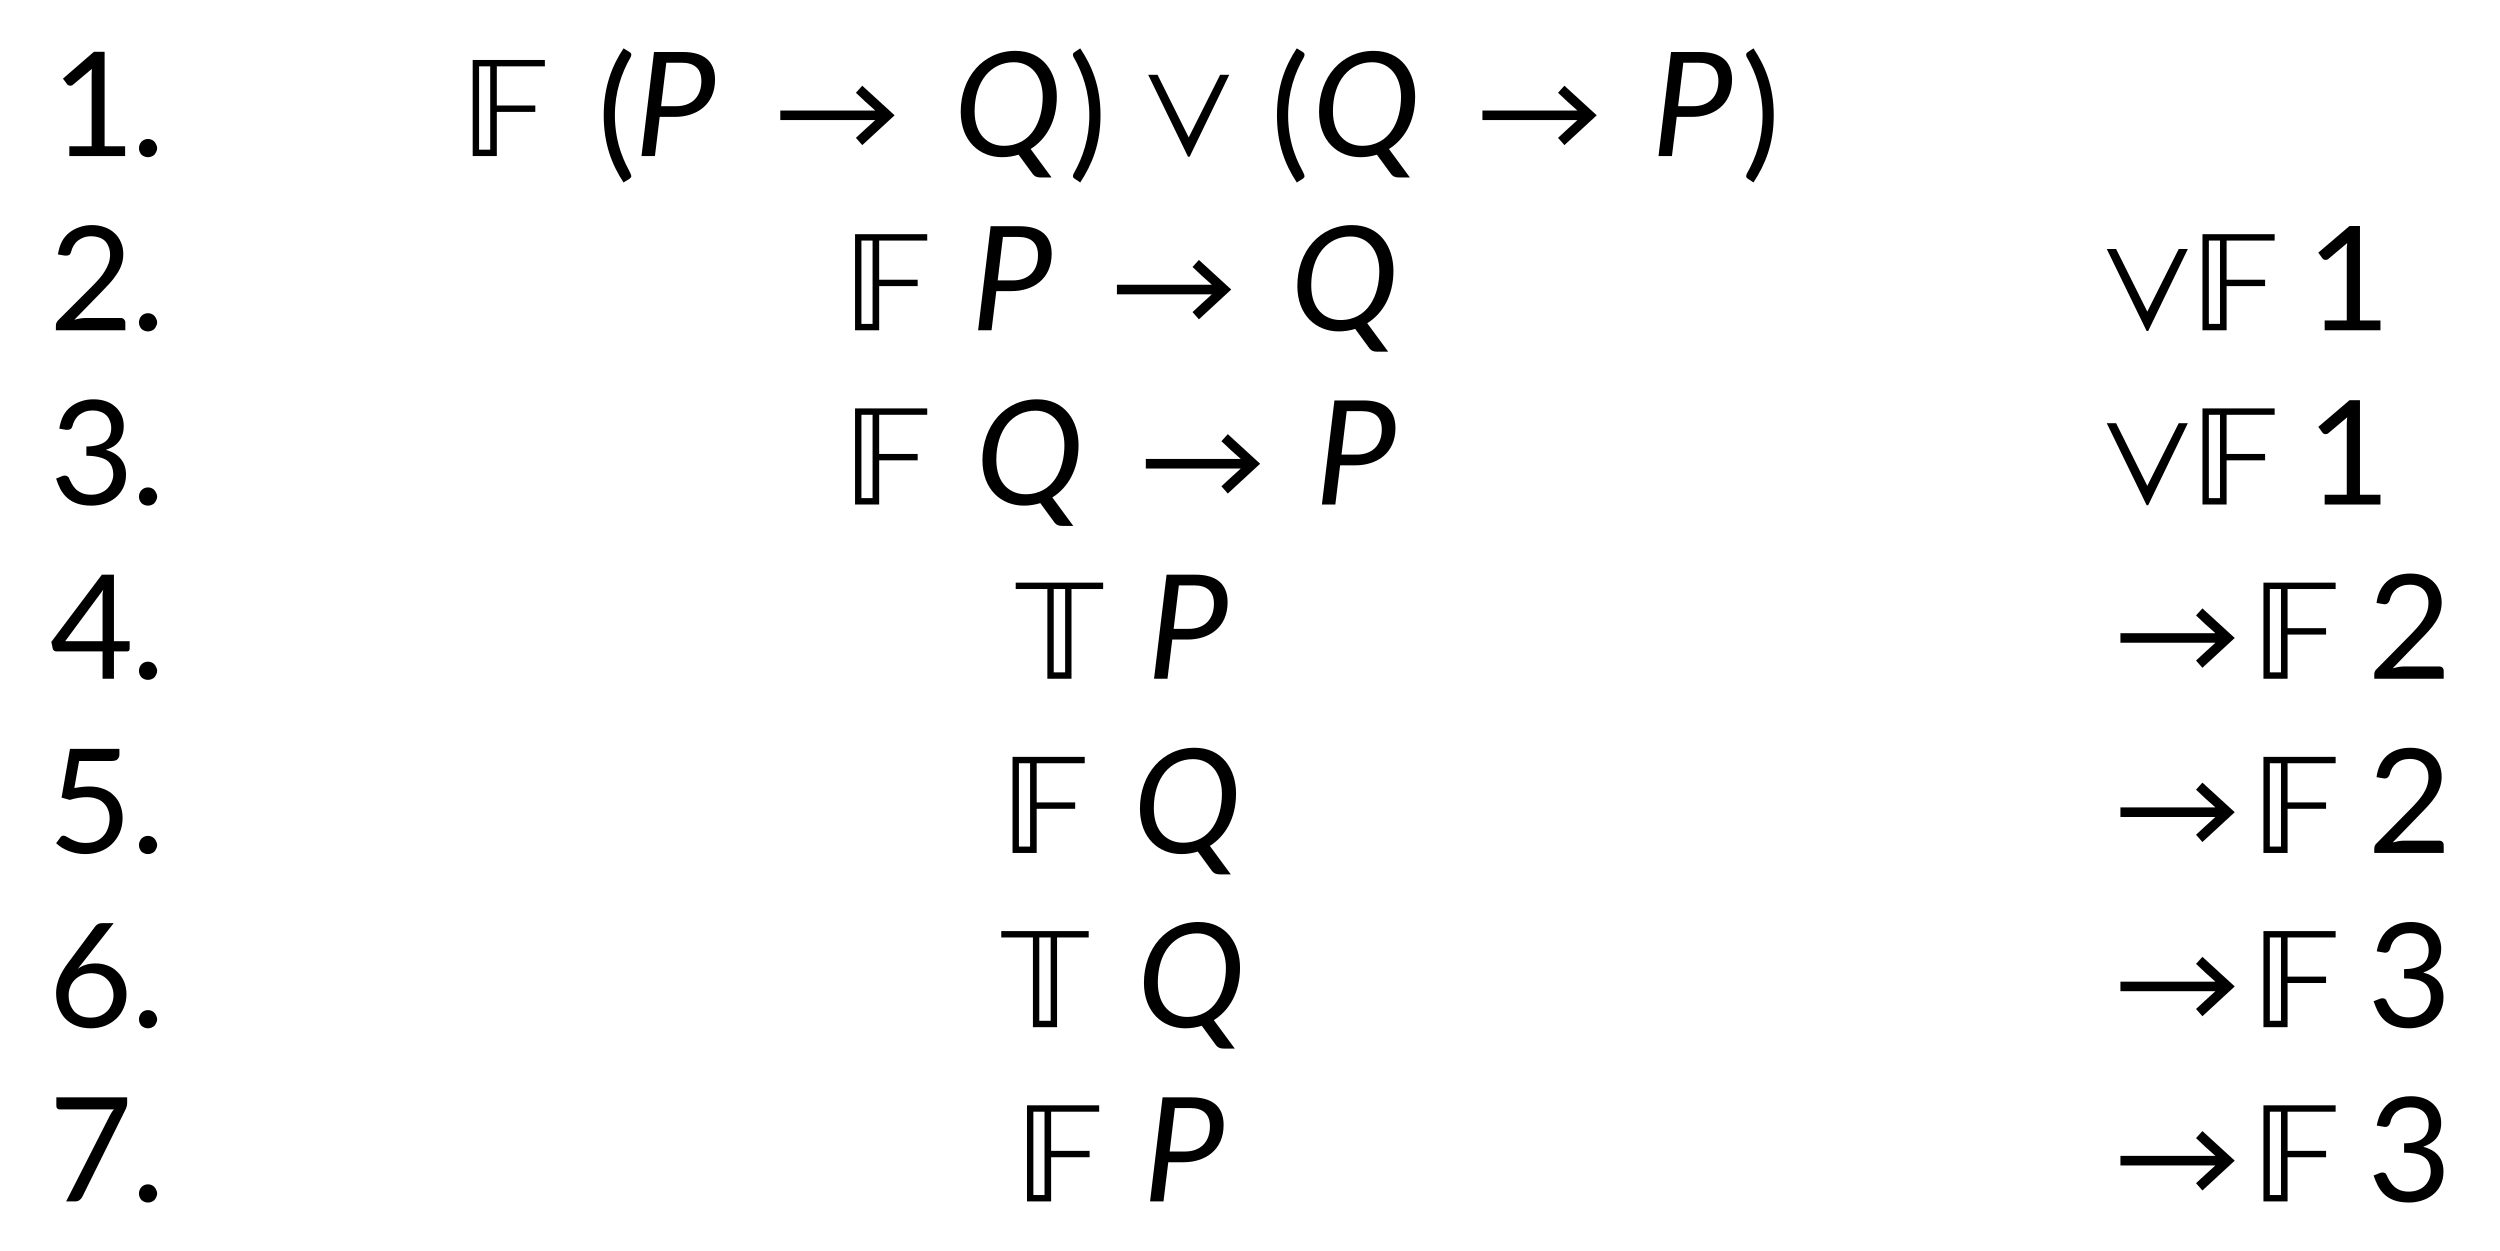
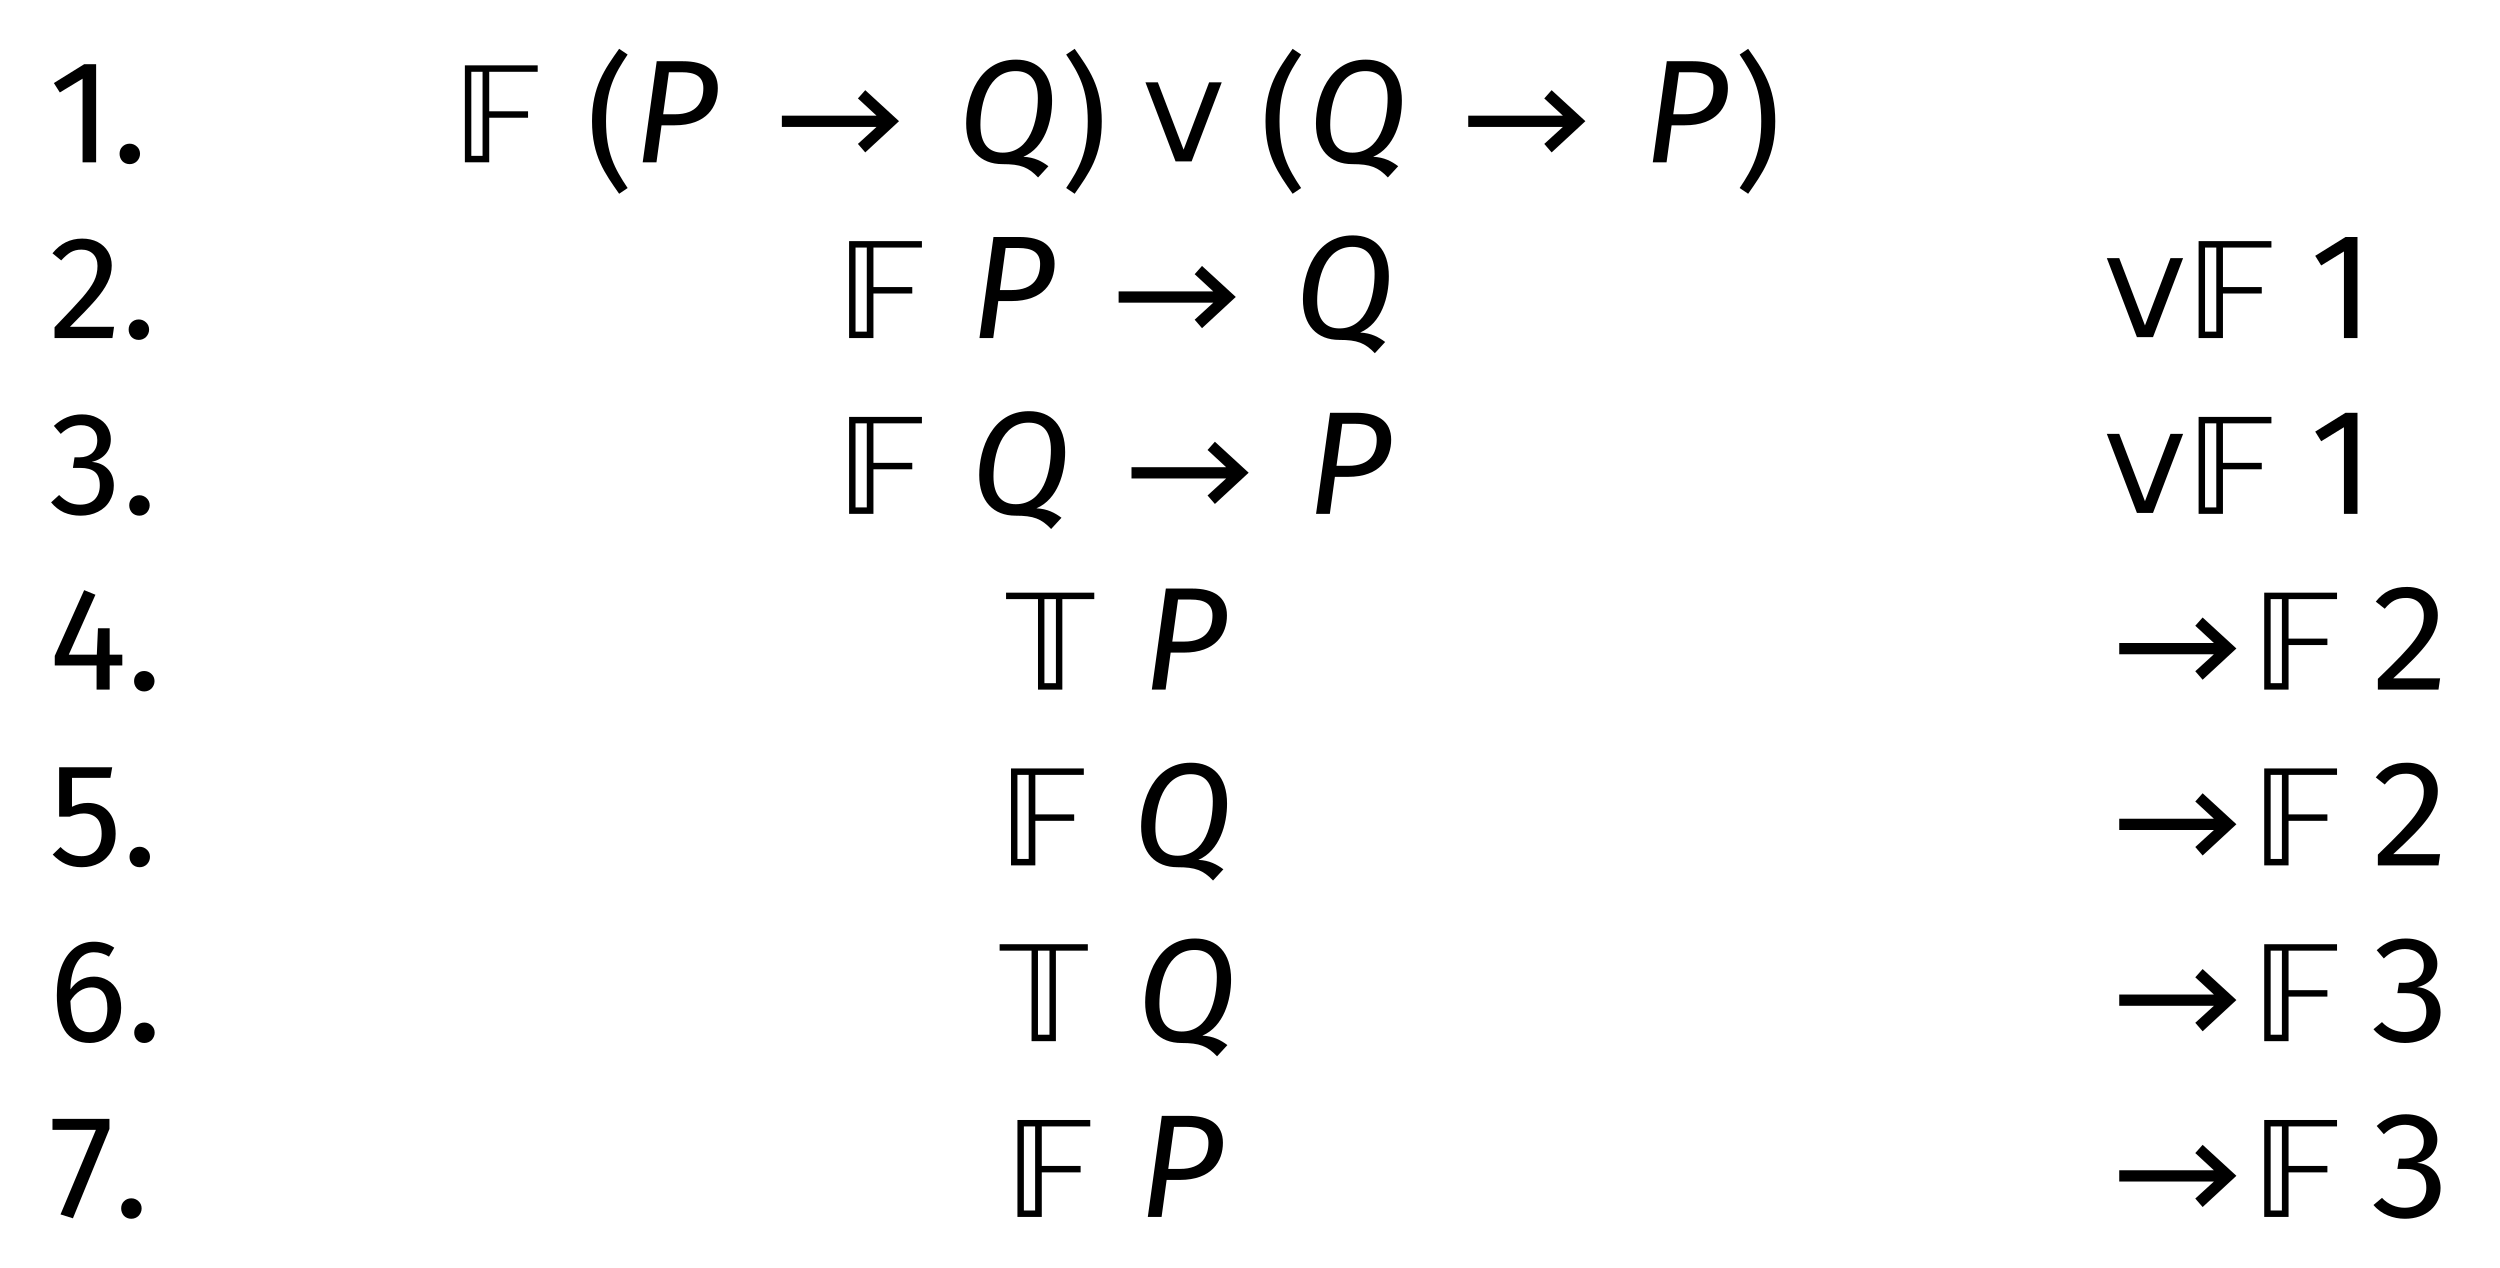
- <svg xmlns="http://www.w3.org/2000/svg" xmlns:xlink="http://www.w3.org/1999/xlink" viewBox="0 0 171.55 85.84">
+ <svg xmlns="http://www.w3.org/2000/svg" xmlns:xlink="http://www.w3.org/1999/xlink" viewBox="0 0 170.04 86.21">
  <defs>
    <g>
      <g id="glyph-0-0">
-         <path d="M 1.438 -0.672 L 2.969 -0.672 L 2.969 -5.547 C 2.969 -5.691 2.973 -5.836 2.984 -5.984 L 1.703 -4.906 C 1.672 -4.875 1.641 -4.852 1.609 -4.844 C 1.578 -4.832 1.547 -4.828 1.516 -4.828 C 1.461 -4.828 1.414 -4.836 1.375 -4.859 C 1.332 -4.879 1.301 -4.906 1.281 -4.938 L 1 -5.312 L 3.125 -7.156 L 3.859 -7.156 L 3.859 -0.672 L 5.266 -0.672 L 5.266 0 L 1.438 0 Z M 1.438 -0.672 " />
+         <path d="M 3.219 -6.672 L 3.219 0 L 2.297 0 L 2.297 -5.688 L 0.75 -4.75 L 0.344 -5.391 L 2.406 -6.672 Z M 3.219 -6.672 " />
      </g>
      <g id="glyph-0-1">
-         <path d="M 0.438 -0.547 C 0.438 -0.629 0.453 -0.707 0.484 -0.781 C 0.516 -0.863 0.555 -0.93 0.609 -0.984 C 0.672 -1.047 0.738 -1.094 0.812 -1.125 C 0.883 -1.156 0.969 -1.172 1.062 -1.172 C 1.145 -1.172 1.223 -1.156 1.297 -1.125 C 1.379 -1.094 1.445 -1.047 1.5 -0.984 C 1.551 -0.93 1.594 -0.863 1.625 -0.781 C 1.664 -0.707 1.688 -0.629 1.688 -0.547 C 1.688 -0.453 1.664 -0.367 1.625 -0.297 C 1.594 -0.223 1.551 -0.156 1.5 -0.094 C 1.445 -0.039 1.379 0 1.297 0.031 C 1.223 0.062 1.145 0.078 1.062 0.078 C 0.969 0.078 0.883 0.062 0.812 0.031 C 0.738 0 0.672 -0.039 0.609 -0.094 C 0.555 -0.156 0.516 -0.223 0.484 -0.297 C 0.453 -0.367 0.438 -0.453 0.438 -0.547 Z M 0.438 -0.547 " />
+         <path d="M 1.188 -1.266 C 1.383 -1.266 1.551 -1.195 1.688 -1.062 C 1.82 -0.938 1.891 -0.773 1.891 -0.578 C 1.891 -0.391 1.82 -0.223 1.688 -0.078 C 1.551 0.055 1.383 0.125 1.188 0.125 C 0.988 0.125 0.82 0.055 0.688 -0.078 C 0.562 -0.223 0.5 -0.391 0.5 -0.578 C 0.5 -0.773 0.562 -0.938 0.688 -1.062 C 0.82 -1.195 0.988 -1.266 1.188 -1.266 Z M 1.188 -1.266 " />
      </g>
      <g id="glyph-0-2">
-         <path d="M 3 -7.219 C 3.301 -7.219 3.582 -7.172 3.844 -7.078 C 4.102 -6.992 4.328 -6.863 4.516 -6.688 C 4.711 -6.52 4.863 -6.312 4.969 -6.062 C 5.082 -5.82 5.141 -5.547 5.141 -5.234 C 5.141 -4.961 5.098 -4.711 5.016 -4.484 C 4.941 -4.266 4.832 -4.051 4.688 -3.844 C 4.551 -3.633 4.395 -3.43 4.219 -3.234 C 4.039 -3.047 3.852 -2.848 3.656 -2.641 L 1.781 -0.719 C 1.914 -0.758 2.051 -0.789 2.188 -0.812 C 2.32 -0.832 2.453 -0.844 2.578 -0.844 L 4.969 -0.844 C 5.062 -0.844 5.133 -0.812 5.188 -0.75 C 5.25 -0.695 5.281 -0.625 5.281 -0.531 L 5.281 0 L 0.516 0 L 0.516 -0.297 C 0.516 -0.367 0.523 -0.438 0.547 -0.5 C 0.578 -0.562 0.617 -0.625 0.672 -0.688 L 2.969 -2.984 C 3.156 -3.172 3.328 -3.352 3.484 -3.531 C 3.641 -3.707 3.77 -3.883 3.875 -4.062 C 3.988 -4.25 4.078 -4.43 4.141 -4.609 C 4.203 -4.797 4.234 -4.992 4.234 -5.203 C 4.234 -5.41 4.195 -5.594 4.125 -5.75 C 4.062 -5.914 3.973 -6.051 3.859 -6.156 C 3.742 -6.258 3.609 -6.332 3.453 -6.375 C 3.297 -6.426 3.129 -6.453 2.953 -6.453 C 2.766 -6.453 2.594 -6.426 2.438 -6.375 C 2.289 -6.32 2.156 -6.25 2.031 -6.156 C 1.914 -6.062 1.816 -5.945 1.734 -5.812 C 1.66 -5.688 1.602 -5.547 1.562 -5.391 C 1.539 -5.297 1.504 -5.227 1.453 -5.188 C 1.398 -5.145 1.328 -5.125 1.234 -5.125 C 1.223 -5.125 1.207 -5.125 1.188 -5.125 C 1.164 -5.125 1.145 -5.125 1.125 -5.125 L 0.656 -5.203 C 0.707 -5.535 0.797 -5.828 0.922 -6.078 C 1.055 -6.328 1.227 -6.535 1.438 -6.703 C 1.645 -6.867 1.879 -6.992 2.141 -7.078 C 2.398 -7.172 2.688 -7.219 3 -7.219 Z M 3 -7.219 " />
+         <path d="M 2.266 -6.766 C 2.672 -6.766 3.023 -6.688 3.328 -6.531 C 3.629 -6.375 3.863 -6.156 4.031 -5.875 C 4.195 -5.602 4.281 -5.289 4.281 -4.938 C 4.281 -4.539 4.188 -4.156 4 -3.781 C 3.82 -3.406 3.539 -3 3.156 -2.562 C 2.781 -2.133 2.207 -1.535 1.438 -0.766 L 4.438 -0.766 L 4.328 0 L 0.391 0 L 0.391 -0.734 C 1.273 -1.648 1.906 -2.32 2.281 -2.75 C 2.656 -3.188 2.922 -3.562 3.078 -3.875 C 3.234 -4.195 3.312 -4.539 3.312 -4.906 C 3.312 -5.25 3.211 -5.52 3.016 -5.719 C 2.816 -5.914 2.551 -6.016 2.219 -6.016 C 1.945 -6.016 1.707 -5.957 1.5 -5.844 C 1.301 -5.727 1.082 -5.539 0.844 -5.281 L 0.25 -5.766 C 0.52 -6.098 0.82 -6.348 1.156 -6.516 C 1.488 -6.68 1.859 -6.766 2.266 -6.766 Z M 2.266 -6.766 " />
      </g>
      <g id="glyph-0-3">
-         <path d="M 3.094 -7.219 C 3.395 -7.219 3.672 -7.176 3.922 -7.094 C 4.18 -7.008 4.398 -6.883 4.578 -6.719 C 4.766 -6.562 4.91 -6.367 5.016 -6.141 C 5.117 -5.922 5.172 -5.672 5.172 -5.391 C 5.172 -5.16 5.141 -4.957 5.078 -4.781 C 5.023 -4.602 4.941 -4.445 4.828 -4.312 C 4.723 -4.176 4.594 -4.062 4.438 -3.969 C 4.289 -3.883 4.125 -3.812 3.938 -3.75 C 4.395 -3.625 4.738 -3.414 4.969 -3.125 C 5.207 -2.844 5.328 -2.484 5.328 -2.047 C 5.328 -1.723 5.266 -1.426 5.141 -1.156 C 5.016 -0.895 4.844 -0.672 4.625 -0.484 C 4.414 -0.305 4.164 -0.164 3.875 -0.062 C 3.594 0.027 3.285 0.078 2.953 0.078 C 2.578 0.078 2.254 0.027 1.984 -0.062 C 1.711 -0.156 1.484 -0.285 1.297 -0.453 C 1.109 -0.617 0.953 -0.816 0.828 -1.047 C 0.711 -1.273 0.613 -1.52 0.531 -1.781 L 0.922 -1.938 C 0.984 -1.969 1.051 -1.984 1.125 -1.984 C 1.188 -1.984 1.242 -1.969 1.297 -1.938 C 1.348 -1.914 1.391 -1.875 1.422 -1.812 C 1.43 -1.801 1.438 -1.785 1.438 -1.766 C 1.445 -1.754 1.453 -1.738 1.453 -1.719 C 1.504 -1.625 1.562 -1.516 1.625 -1.391 C 1.695 -1.273 1.785 -1.16 1.891 -1.047 C 2.004 -0.941 2.145 -0.852 2.312 -0.781 C 2.488 -0.707 2.703 -0.672 2.953 -0.672 C 3.191 -0.672 3.406 -0.711 3.594 -0.797 C 3.789 -0.879 3.945 -0.984 4.062 -1.109 C 4.188 -1.242 4.281 -1.391 4.344 -1.547 C 4.414 -1.711 4.453 -1.875 4.453 -2.031 C 4.453 -2.219 4.426 -2.391 4.375 -2.547 C 4.32 -2.711 4.227 -2.852 4.094 -2.969 C 3.957 -3.082 3.77 -3.172 3.531 -3.234 C 3.289 -3.305 2.984 -3.344 2.609 -3.344 L 2.609 -3.984 C 2.922 -3.984 3.18 -4.016 3.391 -4.078 C 3.609 -4.141 3.785 -4.223 3.922 -4.328 C 4.055 -4.441 4.156 -4.578 4.219 -4.734 C 4.281 -4.891 4.312 -5.062 4.312 -5.25 C 4.312 -5.445 4.273 -5.625 4.203 -5.781 C 4.141 -5.938 4.051 -6.062 3.938 -6.156 C 3.82 -6.258 3.688 -6.332 3.531 -6.375 C 3.383 -6.426 3.223 -6.453 3.047 -6.453 C 2.859 -6.453 2.688 -6.426 2.531 -6.375 C 2.383 -6.32 2.25 -6.25 2.125 -6.156 C 2.008 -6.062 1.91 -5.945 1.828 -5.812 C 1.754 -5.688 1.695 -5.547 1.656 -5.391 C 1.633 -5.297 1.594 -5.227 1.531 -5.188 C 1.477 -5.145 1.41 -5.125 1.328 -5.125 C 1.316 -5.125 1.301 -5.125 1.281 -5.125 C 1.258 -5.125 1.238 -5.125 1.219 -5.125 L 0.75 -5.203 C 0.801 -5.535 0.891 -5.828 1.016 -6.078 C 1.148 -6.328 1.32 -6.535 1.531 -6.703 C 1.738 -6.867 1.973 -6.992 2.234 -7.078 C 2.492 -7.172 2.781 -7.219 3.094 -7.219 Z M 3.094 -7.219 " />
+         <path d="M 2.25 -6.766 C 2.656 -6.766 3.004 -6.688 3.297 -6.531 C 3.598 -6.383 3.828 -6.18 3.984 -5.922 C 4.141 -5.66 4.219 -5.379 4.219 -5.078 C 4.219 -4.672 4.098 -4.332 3.859 -4.062 C 3.629 -3.801 3.316 -3.625 2.922 -3.531 C 3.367 -3.5 3.727 -3.344 4 -3.062 C 4.281 -2.781 4.422 -2.398 4.422 -1.922 C 4.422 -1.535 4.328 -1.188 4.141 -0.875 C 3.961 -0.562 3.695 -0.316 3.344 -0.141 C 3 0.035 2.602 0.125 2.156 0.125 C 1.75 0.125 1.375 0.051 1.031 -0.094 C 0.695 -0.25 0.406 -0.477 0.156 -0.781 L 0.703 -1.281 C 0.922 -1.062 1.145 -0.895 1.375 -0.781 C 1.602 -0.676 1.852 -0.625 2.125 -0.625 C 2.539 -0.625 2.867 -0.738 3.109 -0.969 C 3.348 -1.207 3.469 -1.531 3.469 -1.938 C 3.469 -2.375 3.352 -2.68 3.125 -2.859 C 2.906 -3.035 2.578 -3.125 2.141 -3.125 L 1.641 -3.125 L 1.75 -3.844 L 2.094 -3.844 C 2.438 -3.844 2.723 -3.941 2.953 -4.141 C 3.18 -4.348 3.297 -4.641 3.297 -5.016 C 3.297 -5.328 3.195 -5.57 3 -5.75 C 2.801 -5.938 2.531 -6.031 2.188 -6.031 C 1.926 -6.031 1.688 -5.984 1.469 -5.891 C 1.258 -5.797 1.039 -5.645 0.812 -5.438 L 0.344 -5.984 C 0.906 -6.504 1.539 -6.766 2.25 -6.766 Z M 2.25 -6.766 " />
      </g>
      <g id="glyph-0-4">
-         <path d="M 4.5 -2.578 L 5.578 -2.578 L 5.578 -2.062 C 5.578 -2.008 5.562 -1.961 5.531 -1.922 C 5.5 -1.891 5.453 -1.875 5.391 -1.875 L 4.5 -1.875 L 4.5 0 L 3.719 0 L 3.719 -1.875 L 0.547 -1.875 C 0.484 -1.875 0.426 -1.895 0.375 -1.938 C 0.332 -1.977 0.305 -2.023 0.297 -2.078 L 0.203 -2.531 L 3.672 -7.141 L 4.5 -7.141 Z M 3.719 -5.516 C 3.719 -5.609 3.719 -5.703 3.719 -5.797 C 3.727 -5.898 3.742 -6.004 3.766 -6.109 L 1.156 -2.578 L 3.719 -2.578 Z M 3.719 -5.516 " />
+         <path d="M 5 -2.375 L 5 -1.641 L 4.141 -1.641 L 4.141 0 L 3.25 0 L 3.25 -1.641 L 0.406 -1.641 L 0.406 -2.297 L 2.406 -6.766 L 3.172 -6.453 L 1.359 -2.375 L 3.266 -2.375 L 3.344 -4.172 L 4.141 -4.172 L 4.141 -2.375 Z M 5 -2.375 " />
      </g>
      <g id="glyph-0-5">
-         <path d="M 4.875 -6.75 C 4.875 -6.625 4.832 -6.52 4.75 -6.438 C 4.676 -6.352 4.539 -6.312 4.344 -6.312 L 2.109 -6.312 L 1.781 -4.453 C 2.156 -4.523 2.5 -4.562 2.812 -4.562 C 3.188 -4.562 3.516 -4.504 3.797 -4.391 C 4.078 -4.285 4.312 -4.133 4.5 -3.938 C 4.695 -3.75 4.844 -3.523 4.938 -3.266 C 5.039 -3.004 5.094 -2.719 5.094 -2.406 C 5.094 -2.031 5.023 -1.688 4.891 -1.375 C 4.754 -1.07 4.57 -0.812 4.344 -0.594 C 4.113 -0.375 3.844 -0.207 3.531 -0.094 C 3.219 0.02 2.879 0.078 2.516 0.078 C 2.305 0.078 2.102 0.055 1.906 0.016 C 1.719 -0.023 1.539 -0.078 1.375 -0.141 C 1.207 -0.211 1.051 -0.289 0.906 -0.375 C 0.77 -0.469 0.645 -0.566 0.531 -0.672 L 0.812 -1.047 C 0.863 -1.141 0.941 -1.188 1.047 -1.188 C 1.109 -1.188 1.18 -1.16 1.266 -1.109 C 1.348 -1.055 1.445 -1 1.562 -0.938 C 1.688 -0.875 1.828 -0.816 1.984 -0.766 C 2.148 -0.711 2.348 -0.688 2.578 -0.688 C 2.828 -0.688 3.051 -0.723 3.25 -0.797 C 3.445 -0.879 3.613 -0.992 3.75 -1.141 C 3.895 -1.285 4.004 -1.461 4.078 -1.672 C 4.16 -1.879 4.203 -2.113 4.203 -2.375 C 4.203 -2.594 4.164 -2.789 4.094 -2.969 C 4.031 -3.145 3.93 -3.297 3.797 -3.422 C 3.672 -3.555 3.508 -3.656 3.312 -3.719 C 3.113 -3.789 2.883 -3.828 2.625 -3.828 C 2.445 -3.828 2.258 -3.812 2.062 -3.781 C 1.875 -3.75 1.676 -3.703 1.469 -3.641 L 0.906 -3.797 L 1.484 -7.141 L 4.875 -7.141 Z M 4.875 -6.75 " />
+         <path d="M 4.188 -5.953 L 1.578 -5.953 L 1.578 -3.984 C 1.922 -4.16 2.281 -4.25 2.656 -4.25 C 3.227 -4.25 3.688 -4.062 4.031 -3.688 C 4.375 -3.312 4.547 -2.797 4.547 -2.141 C 4.547 -1.691 4.445 -1.297 4.25 -0.953 C 4.062 -0.617 3.789 -0.352 3.438 -0.156 C 3.094 0.027 2.691 0.125 2.234 0.125 C 1.828 0.125 1.461 0.051 1.141 -0.094 C 0.828 -0.238 0.535 -0.453 0.266 -0.734 L 0.797 -1.25 C 1.004 -1.039 1.223 -0.883 1.453 -0.781 C 1.68 -0.676 1.938 -0.625 2.219 -0.625 C 2.645 -0.625 2.977 -0.754 3.219 -1.016 C 3.469 -1.285 3.594 -1.664 3.594 -2.156 C 3.594 -2.633 3.484 -2.984 3.266 -3.203 C 3.047 -3.422 2.75 -3.531 2.375 -3.531 C 2.195 -3.531 2.035 -3.508 1.891 -3.469 C 1.742 -3.438 1.586 -3.383 1.422 -3.312 L 0.703 -3.312 L 0.703 -6.672 L 4.312 -6.672 Z M 4.188 -5.953 " />
      </g>
      <g id="glyph-0-6">
-         <path d="M 3.234 -4.375 C 3.523 -4.375 3.797 -4.328 4.047 -4.234 C 4.305 -4.141 4.531 -4 4.719 -3.812 C 4.914 -3.633 5.07 -3.41 5.188 -3.141 C 5.301 -2.879 5.359 -2.582 5.359 -2.25 C 5.359 -1.914 5.297 -1.609 5.172 -1.328 C 5.055 -1.047 4.891 -0.801 4.672 -0.594 C 4.453 -0.383 4.191 -0.219 3.891 -0.094 C 3.586 0.02 3.258 0.078 2.906 0.078 C 2.539 0.078 2.211 0.02 1.922 -0.094 C 1.629 -0.207 1.379 -0.367 1.172 -0.578 C 0.973 -0.785 0.816 -1.039 0.703 -1.344 C 0.586 -1.645 0.531 -1.984 0.531 -2.359 C 0.531 -2.672 0.598 -3.004 0.734 -3.359 C 0.879 -3.711 1.102 -4.086 1.406 -4.484 L 3.219 -6.922 C 3.27 -6.984 3.332 -7.035 3.406 -7.078 C 3.488 -7.117 3.586 -7.141 3.703 -7.141 L 4.484 -7.141 L 2.016 -4 C 2.18 -4.125 2.363 -4.219 2.562 -4.281 C 2.77 -4.344 2.992 -4.375 3.234 -4.375 Z M 1.391 -2.203 C 1.391 -1.973 1.422 -1.766 1.484 -1.578 C 1.555 -1.391 1.656 -1.223 1.781 -1.078 C 1.914 -0.941 2.07 -0.836 2.25 -0.766 C 2.438 -0.691 2.648 -0.656 2.891 -0.656 C 3.129 -0.656 3.344 -0.691 3.531 -0.766 C 3.727 -0.848 3.895 -0.957 4.031 -1.094 C 4.164 -1.227 4.27 -1.391 4.344 -1.578 C 4.426 -1.766 4.469 -1.969 4.469 -2.188 C 4.469 -2.414 4.426 -2.625 4.344 -2.812 C 4.27 -3 4.164 -3.156 4.031 -3.281 C 3.906 -3.414 3.75 -3.52 3.562 -3.594 C 3.375 -3.664 3.172 -3.703 2.953 -3.703 C 2.711 -3.703 2.492 -3.66 2.297 -3.578 C 2.109 -3.492 1.945 -3.383 1.812 -3.25 C 1.676 -3.113 1.57 -2.953 1.5 -2.766 C 1.426 -2.586 1.391 -2.398 1.391 -2.203 Z M 1.391 -2.203 " />
+         <path d="M 3.078 -4.391 C 3.41 -4.391 3.719 -4.305 4 -4.141 C 4.281 -3.984 4.504 -3.742 4.672 -3.422 C 4.836 -3.109 4.922 -2.723 4.922 -2.266 C 4.922 -1.797 4.82 -1.379 4.625 -1.016 C 4.438 -0.648 4.18 -0.367 3.859 -0.172 C 3.535 0.023 3.18 0.125 2.797 0.125 C 2.016 0.125 1.441 -0.16 1.078 -0.734 C 0.723 -1.316 0.547 -2.113 0.547 -3.125 C 0.547 -3.852 0.645 -4.488 0.844 -5.031 C 1.051 -5.582 1.344 -6.008 1.719 -6.312 C 2.102 -6.613 2.555 -6.766 3.078 -6.766 C 3.578 -6.766 4.035 -6.629 4.453 -6.359 L 4.094 -5.75 C 3.781 -5.945 3.438 -6.047 3.062 -6.047 C 2.582 -6.047 2.203 -5.816 1.922 -5.359 C 1.641 -4.898 1.488 -4.285 1.469 -3.516 C 1.875 -4.098 2.41 -4.391 3.078 -4.391 Z M 2.797 -0.609 C 3.18 -0.609 3.473 -0.754 3.672 -1.047 C 3.879 -1.336 3.984 -1.734 3.984 -2.234 C 3.984 -3.18 3.625 -3.656 2.906 -3.656 C 2.613 -3.656 2.344 -3.57 2.094 -3.406 C 1.852 -3.25 1.645 -3.023 1.469 -2.734 C 1.488 -2.004 1.602 -1.469 1.812 -1.125 C 2.031 -0.781 2.359 -0.609 2.797 -0.609 Z M 2.797 -0.609 " />
      </g>
      <g id="glyph-0-7">
-         <path d="M 5.406 -7.141 L 5.406 -6.75 C 5.406 -6.633 5.391 -6.539 5.359 -6.469 C 5.336 -6.395 5.312 -6.332 5.281 -6.281 L 2.328 -0.312 C 2.285 -0.227 2.223 -0.156 2.141 -0.094 C 2.066 -0.031 1.969 0 1.844 0 L 1.219 0 L 4.219 -5.891 C 4.258 -5.973 4.301 -6.047 4.344 -6.109 C 4.383 -6.18 4.438 -6.25 4.5 -6.312 L 0.766 -6.312 C 0.711 -6.312 0.66 -6.332 0.609 -6.375 C 0.566 -6.426 0.547 -6.484 0.547 -6.547 L 0.547 -7.141 Z M 5.406 -7.141 " />
+         <path d="M 4.125 -6.672 L 4.125 -5.984 L 1.641 0.094 L 0.797 -0.172 L 3.203 -5.922 L 0.25 -5.922 L 0.25 -6.672 Z M 4.125 -6.672 " />
      </g>
      <g id="glyph-1-0">
        <path d="M 5.656 -6.156 L 5.656 -6.594 L 0.703 -6.594 L 0.703 0 L 2.359 0 L 2.359 -3.031 L 5 -3.031 L 5 -3.469 L 2.359 -3.469 L 2.359 -6.156 Z M 1.906 -0.438 L 1.141 -0.438 L 1.141 -6.156 L 1.906 -6.156 Z M 1.906 -0.438 " />
      </g>
      <g id="glyph-1-1">
        <path d="M 6.203 -6.156 L 6.203 -6.594 L 0.203 -6.594 L 0.203 -6.156 L 2.375 -6.156 L 2.375 0 L 4.031 0 L 4.031 -6.156 Z M 3.594 -0.438 L 2.812 -0.438 L 2.812 -6.156 L 3.594 -6.156 Z M 3.594 -0.438 " />
      </g>
      <g id="glyph-2-0">
-         <path d="M 0.75 -2.797 C 0.75 -0.812 1.312 0.594 2.109 1.812 L 2.516 1.562 C 2.594 1.5 2.641 1.453 2.641 1.375 C 2.641 1.328 2.609 1.234 2.547 1.109 C 2.266 0.562 1.516 -0.734 1.516 -2.797 C 1.516 -4.391 1.969 -5.688 2.594 -6.781 C 2.625 -6.844 2.641 -6.906 2.641 -6.953 C 2.641 -7.047 2.594 -7.094 2.516 -7.141 L 2.109 -7.391 C 1.312 -6.188 0.75 -4.75 0.75 -2.797 Z M 0.75 -2.797 " />
+         <path d="M 2.25 -7.719 C 1.281 -6.344 0.406 -5.156 0.406 -2.797 C 0.406 -0.422 1.281 0.75 2.25 2.141 L 2.828 1.75 C 1.938 0.422 1.359 -0.656 1.359 -2.797 C 1.359 -4.938 1.938 -6 2.828 -7.328 Z M 2.25 -7.719 " />
      </g>
      <g id="glyph-2-1">
-         <path d="M 0.203 0 L 1.125 0 L 1.453 -2.688 L 2.5 -2.688 C 3.938 -2.688 5.25 -3.484 5.25 -5.25 C 5.25 -6.578 4.391 -7.141 3.047 -7.141 L 1.062 -7.141 Z M 1.547 -3.422 L 1.906 -6.406 L 2.953 -6.406 C 3.812 -6.406 4.312 -6.016 4.312 -5.156 C 4.312 -4.078 3.672 -3.422 2.578 -3.422 Z M 1.547 -3.422 " />
+         <path d="M 3.344 -6.875 L 1.578 -6.875 L 0.625 0 L 1.562 0 L 1.906 -2.516 L 2.797 -2.516 C 4.984 -2.516 5.734 -3.781 5.734 -5.047 C 5.734 -6.297 4.844 -6.875 3.344 -6.875 Z M 2.812 -3.266 L 2.016 -3.266 L 2.406 -6.125 L 3.281 -6.125 C 4.172 -6.125 4.75 -5.859 4.75 -5.047 C 4.75 -4.172 4.359 -3.266 2.812 -3.266 Z M 2.812 -3.266 " />
      </g>
      <g id="glyph-2-2">
-         <path d="M 1.25 -2.469 L 7.766 -2.469 C 7.312 -2.062 6.875 -1.656 6.438 -1.25 L 6.875 -0.75 L 9.094 -2.797 L 6.875 -4.828 L 6.438 -4.344 C 6.875 -3.922 7.312 -3.516 7.766 -3.125 L 1.25 -3.125 Z M 1.25 -2.469 " />
+         <path d="M 1.203 -2.406 L 7.641 -2.406 L 6.375 -1.25 L 6.875 -0.672 L 9.172 -2.797 L 6.875 -4.906 L 6.375 -4.344 L 7.641 -3.172 L 1.203 -3.172 Z M 1.203 -2.406 " />
      </g>
      <g id="glyph-2-3">
-         <path d="M 0.5 -3.047 C 0.5 -1.016 1.797 0.078 3.344 0.078 C 3.734 0.078 4.109 0.016 4.469 -0.094 L 5.453 1.25 C 5.578 1.406 5.734 1.469 5.984 1.469 L 6.734 1.469 L 5.297 -0.484 C 6.344 -1.141 7.094 -2.359 7.094 -4.078 C 7.094 -5.734 6.156 -7.219 4.25 -7.219 C 2.047 -7.219 0.5 -5.406 0.5 -3.047 Z M 1.453 -3.078 C 1.453 -5.141 2.578 -6.438 4.141 -6.438 C 5.344 -6.438 6.125 -5.469 6.125 -4.062 C 6.125 -2.422 5.359 -0.703 3.453 -0.703 C 2.438 -0.703 1.453 -1.391 1.453 -3.078 Z M 1.453 -3.078 " />
+         <path d="M 6.453 -4.203 C 6.453 -6.016 5.5 -6.984 4 -6.984 C 1.469 -6.984 0.609 -4.391 0.609 -2.641 C 0.609 -0.844 1.578 0.125 3.078 0.125 C 4.312 0.125 4.828 0.328 5.5 1.031 L 6.203 0.266 C 5.766 -0.062 5.25 -0.344 4.5 -0.375 C 5.953 -1 6.453 -2.797 6.453 -4.203 Z M 1.578 -2.547 C 1.578 -4.016 2.109 -6.203 3.969 -6.203 C 4.922 -6.203 5.484 -5.641 5.484 -4.359 C 5.484 -2.875 4.984 -0.656 3.094 -0.656 C 2.188 -0.656 1.578 -1.203 1.578 -2.547 Z M 1.578 -2.547 " />
      </g>
      <g id="glyph-2-4">
-         <path d="M 0.5 1.375 C 0.5 1.453 0.531 1.5 0.625 1.562 L 1 1.812 C 1.797 0.594 2.391 -0.812 2.391 -2.797 C 2.391 -4.766 1.812 -6.172 1 -7.391 L 0.625 -7.141 C 0.5 -7.062 0.5 -7 0.5 -6.953 C 0.5 -6.891 0.516 -6.828 0.547 -6.781 C 1.172 -5.703 1.625 -4.375 1.625 -2.797 C 1.625 -1.203 1.172 0.109 0.547 1.203 C 0.516 1.266 0.5 1.328 0.5 1.375 Z M 0.5 1.375 " />
+         <path d="M 0.984 -7.719 L 0.406 -7.328 C 1.297 -6 1.875 -4.938 1.875 -2.797 C 1.875 -0.656 1.297 0.422 0.406 1.75 L 0.984 2.141 C 1.953 0.75 2.828 -0.422 2.828 -2.797 C 2.828 -5.156 1.953 -6.344 0.984 -7.719 Z M 0.984 -7.719 " />
      </g>
      <g id="glyph-2-5">
-         <path d="M 0.312 -5.578 L 3.047 0.047 L 3.156 0.047 L 5.875 -5.578 L 5.25 -5.578 L 3.094 -1.281 L 0.953 -5.578 Z M 0.312 -5.578 " />
+         <path d="M 0.359 -5.438 L 2.406 -0.062 L 3.5 -0.062 L 5.547 -5.438 L 4.688 -5.438 L 2.953 -0.859 L 1.203 -5.438 Z M 0.359 -5.438 " />
      </g>
      <g id="glyph-2-6">
-         <path d="M 0.812 -5.328 L 1.094 -4.938 C 1.141 -4.859 1.234 -4.828 1.328 -4.828 C 1.391 -4.828 1.469 -4.859 1.516 -4.906 L 2.797 -5.984 C 2.781 -5.844 2.766 -5.688 2.766 -5.547 L 2.766 -0.672 L 1.25 -0.672 L 1.25 0 L 5.078 0 L 5.078 -0.672 L 3.672 -0.672 L 3.672 -7.156 L 2.953 -7.156 Z M 0.812 -5.328 " />
+         <path d="M 2.75 0 L 3.672 0 L 3.672 -6.875 L 2.859 -6.875 L 0.797 -5.594 L 1.203 -4.938 L 2.75 -5.891 Z M 2.75 0 " />
      </g>
      <g id="glyph-2-7">
-         <path d="M 0.469 0 L 5.234 0 L 5.234 -0.531 C 5.234 -0.734 5.109 -0.844 4.922 -0.844 L 2.531 -0.844 C 2.234 -0.844 1.969 -0.781 1.734 -0.719 L 3.609 -2.656 C 4.438 -3.5 5.094 -4.188 5.094 -5.234 C 5.094 -6.25 4.422 -7.219 2.953 -7.219 C 1.578 -7.219 0.781 -6.422 0.625 -5.203 C 0.625 -5.203 1.109 -5.109 1.172 -5.109 C 1.359 -5.109 1.469 -5.219 1.531 -5.391 C 1.672 -6.016 2.141 -6.453 2.906 -6.453 C 3.688 -6.453 4.188 -6 4.188 -5.203 C 4.188 -4.312 3.594 -3.672 2.922 -2.984 L 0.641 -0.672 C 0.547 -0.594 0.469 -0.469 0.469 -0.297 Z M 0.469 0 " />
+         <path d="M 2.578 -6.984 C 1.625 -6.984 0.984 -6.656 0.453 -5.984 L 1.062 -5.5 C 1.5 -6.016 1.859 -6.234 2.516 -6.234 C 3.266 -6.234 3.719 -5.766 3.719 -5.031 C 3.719 -3.938 3.141 -3.188 0.594 -0.734 L 0.594 0 L 4.719 0 L 4.828 -0.766 L 1.641 -0.766 C 3.875 -2.812 4.672 -3.812 4.672 -5.062 C 4.672 -6.156 3.891 -6.984 2.578 -6.984 Z M 2.578 -6.984 " />
      </g>
      <g id="glyph-2-8">
-         <path d="M 0.422 -1.781 C 0.734 -0.891 1.172 0.078 2.844 0.078 C 4 0.078 5.219 -0.594 5.219 -2.047 C 5.219 -3.031 4.656 -3.531 3.828 -3.75 C 4.531 -4 5.062 -4.453 5.062 -5.391 C 5.062 -6.281 4.422 -7.219 2.984 -7.219 C 1.094 -7.219 0.719 -5.688 0.641 -5.203 C 0.641 -5.203 1.172 -5.109 1.203 -5.109 C 1.406 -5.109 1.5 -5.219 1.562 -5.391 C 1.688 -6.016 2.172 -6.453 2.938 -6.453 C 3.719 -6.453 4.203 -6.031 4.203 -5.25 C 4.203 -4.312 3.469 -3.984 2.516 -3.984 L 2.516 -3.344 C 3.594 -3.344 4.344 -3.078 4.344 -2.031 C 4.344 -1.453 3.906 -0.672 2.828 -0.672 C 1.938 -0.672 1.578 -1.219 1.312 -1.812 C 1.266 -1.938 1.156 -1.984 1.031 -1.984 C 0.953 -1.984 0.875 -1.969 0.422 -1.781 Z M 0.422 -1.781 " />
+         <path d="M 2.5 -6.984 C 1.781 -6.984 1.094 -6.734 0.516 -6.188 L 1 -5.625 C 1.453 -6.047 1.859 -6.266 2.453 -6.266 C 3.156 -6.266 3.719 -5.859 3.719 -5.141 C 3.719 -4.344 3.094 -3.969 2.438 -3.969 L 2.031 -3.969 L 1.922 -3.266 L 2.5 -3.266 C 3.312 -3.266 3.891 -2.938 3.891 -1.984 C 3.891 -1.141 3.344 -0.625 2.406 -0.625 C 1.859 -0.625 1.297 -0.844 0.875 -1.297 L 0.297 -0.812 C 0.828 -0.172 1.641 0.125 2.438 0.125 C 3.891 0.125 4.859 -0.781 4.859 -1.969 C 4.859 -3.016 4.094 -3.625 3.266 -3.672 C 4.031 -3.844 4.641 -4.406 4.641 -5.266 C 4.641 -6.203 3.812 -6.984 2.5 -6.984 Z M 2.5 -6.984 " />
      </g>
    </g>
  </defs>
  <g fill="rgb(0%, 0%, 0%)" fill-opacity="1">
-     <use xlink:href="#glyph-0-0" x="3.319" y="10.709" />
-     <use xlink:href="#glyph-0-1" x="9.097" y="10.709" />
-   </g>
-   <g fill="rgb(0%, 0%, 0%)" fill-opacity="1">
-     <use xlink:href="#glyph-0-2" x="3.319" y="22.664" />
-     <use xlink:href="#glyph-0-1" x="9.097" y="22.664" />
-   </g>
-   <g fill="rgb(0%, 0%, 0%)" fill-opacity="1">
-     <use xlink:href="#glyph-0-3" x="3.319" y="34.619" />
-     <use xlink:href="#glyph-0-1" x="9.097" y="34.619" />
-   </g>
-   <g fill="rgb(0%, 0%, 0%)" fill-opacity="1">
-     <use xlink:href="#glyph-0-4" x="3.319" y="46.575" />
-     <use xlink:href="#glyph-0-1" x="9.097" y="46.575" />
-   </g>
-   <g fill="rgb(0%, 0%, 0%)" fill-opacity="1">
-     <use xlink:href="#glyph-0-5" x="3.319" y="58.53" />
-     <use xlink:href="#glyph-0-1" x="9.097" y="58.53" />
-   </g>
-   <g fill="rgb(0%, 0%, 0%)" fill-opacity="1">
-     <use xlink:href="#glyph-0-6" x="3.319" y="70.485" />
-     <use xlink:href="#glyph-0-1" x="9.097" y="70.485" />
-   </g>
-   <g fill="rgb(0%, 0%, 0%)" fill-opacity="1">
-     <use xlink:href="#glyph-0-7" x="3.319" y="82.441" />
-     <use xlink:href="#glyph-0-1" x="9.097" y="82.441" />
-   </g>
-   <g fill="rgb(0%, 0%, 0%)" fill-opacity="1">
-     <use xlink:href="#glyph-1-0" x="31.733" y="10.709" />
-   </g>
-   <g fill="rgb(0%, 0%, 0%)" fill-opacity="1">
-     <use xlink:href="#glyph-2-0" x="40.678" y="10.709" />
-     <use xlink:href="#glyph-2-1" x="43.816" y="10.709" />
-   </g>
-   <g fill="rgb(0%, 0%, 0%)" fill-opacity="1">
-     <use xlink:href="#glyph-2-2" x="52.294" y="10.709" />
-   </g>
-   <g fill="rgb(0%, 0%, 0%)" fill-opacity="1">
-     <use xlink:href="#glyph-2-3" x="65.425" y="10.709" />
-   </g>
-   <g fill="rgb(0%, 0%, 0%)" fill-opacity="1">
-     <use xlink:href="#glyph-2-4" x="73.126" y="10.709" />
-   </g>
-   <g fill="rgb(0%, 0%, 0%)" fill-opacity="1">
-     <use xlink:href="#glyph-2-5" x="78.476" y="10.709" />
-   </g>
-   <g fill="rgb(0%, 0%, 0%)" fill-opacity="1">
-     <use xlink:href="#glyph-2-0" x="86.875" y="10.709" />
-     <use xlink:href="#glyph-2-3" x="90.013" y="10.709" />
-   </g>
-   <g fill="rgb(0%, 0%, 0%)" fill-opacity="1">
-     <use xlink:href="#glyph-2-2" x="100.474" y="10.709" />
-   </g>
-   <g fill="rgb(0%, 0%, 0%)" fill-opacity="1">
-     <use xlink:href="#glyph-2-1" x="113.604" y="10.709" />
-   </g>
-   <g fill="rgb(0%, 0%, 0%)" fill-opacity="1">
-     <use xlink:href="#glyph-2-4" x="119.323" y="10.709" />
-   </g>
-   <g fill="rgb(0%, 0%, 0%)" fill-opacity="1">
-     <use xlink:href="#glyph-1-0" x="57.97" y="22.664" />
-   </g>
-   <g fill="rgb(0%, 0%, 0%)" fill-opacity="1">
-     <use xlink:href="#glyph-2-1" x="66.915" y="22.664" />
-   </g>
-   <g fill="rgb(0%, 0%, 0%)" fill-opacity="1">
-     <use xlink:href="#glyph-2-2" x="75.393" y="22.664" />
-   </g>
-   <g fill="rgb(0%, 0%, 0%)" fill-opacity="1">
-     <use xlink:href="#glyph-2-3" x="88.524" y="22.664" />
-   </g>
-   <g fill="rgb(0%, 0%, 0%)" fill-opacity="1">
-     <use xlink:href="#glyph-1-0" x="57.97" y="34.619" />
-   </g>
-   <g fill="rgb(0%, 0%, 0%)" fill-opacity="1">
-     <use xlink:href="#glyph-2-3" x="66.915" y="34.619" />
-   </g>
-   <g fill="rgb(0%, 0%, 0%)" fill-opacity="1">
-     <use xlink:href="#glyph-2-2" x="77.376" y="34.619" />
-   </g>
-   <g fill="rgb(0%, 0%, 0%)" fill-opacity="1">
-     <use xlink:href="#glyph-2-1" x="90.506" y="34.619" />
-   </g>
-   <g fill="rgb(0%, 0%, 0%)" fill-opacity="1">
-     <use xlink:href="#glyph-1-1" x="69.495" y="46.575" />
-   </g>
-   <g fill="rgb(0%, 0%, 0%)" fill-opacity="1">
-     <use xlink:href="#glyph-2-1" x="78.988" y="46.575" />
-   </g>
-   <g fill="rgb(0%, 0%, 0%)" fill-opacity="1">
-     <use xlink:href="#glyph-1-0" x="68.778" y="58.53" />
-   </g>
-   <g fill="rgb(0%, 0%, 0%)" fill-opacity="1">
-     <use xlink:href="#glyph-2-3" x="77.723" y="58.53" />
-   </g>
-   <g fill="rgb(0%, 0%, 0%)" fill-opacity="1">
-     <use xlink:href="#glyph-1-1" x="68.504" y="70.485" />
-   </g>
-   <g fill="rgb(0%, 0%, 0%)" fill-opacity="1">
-     <use xlink:href="#glyph-2-3" x="77.997" y="70.485" />
-   </g>
-   <g fill="rgb(0%, 0%, 0%)" fill-opacity="1">
-     <use xlink:href="#glyph-1-0" x="69.769" y="82.441" />
-   </g>
-   <g fill="rgb(0%, 0%, 0%)" fill-opacity="1">
-     <use xlink:href="#glyph-2-1" x="78.714" y="82.441" />
-   </g>
-   <g fill="rgb(0%, 0%, 0%)" fill-opacity="1">
-     <use xlink:href="#glyph-2-5" x="144.254" y="22.664" />
-   </g>
-   <g fill="rgb(0%, 0%, 0%)" fill-opacity="1">
-     <use xlink:href="#glyph-1-0" x="150.431" y="22.664" />
-   </g>
-   <g fill="rgb(0%, 0%, 0%)" fill-opacity="1">
-     <use xlink:href="#glyph-2-6" x="158.269" y="22.664" />
-   </g>
-   <g fill="rgb(0%, 0%, 0%)" fill-opacity="1">
-     <use xlink:href="#glyph-2-5" x="144.254" y="34.619" />
-   </g>
-   <g fill="rgb(0%, 0%, 0%)" fill-opacity="1">
-     <use xlink:href="#glyph-1-0" x="150.431" y="34.619" />
-   </g>
-   <g fill="rgb(0%, 0%, 0%)" fill-opacity="1">
-     <use xlink:href="#glyph-2-6" x="158.269" y="34.619" />
-   </g>
-   <g fill="rgb(0%, 0%, 0%)" fill-opacity="1">
-     <use xlink:href="#glyph-2-2" x="144.254" y="46.575" />
-   </g>
-   <g fill="rgb(0%, 0%, 0%)" fill-opacity="1">
-     <use xlink:href="#glyph-1-0" x="154.615" y="46.575" />
-   </g>
-   <g fill="rgb(0%, 0%, 0%)" fill-opacity="1">
-     <use xlink:href="#glyph-2-7" x="162.453" y="46.575" />
-   </g>
-   <g fill="rgb(0%, 0%, 0%)" fill-opacity="1">
-     <use xlink:href="#glyph-2-2" x="144.254" y="58.53" />
-   </g>
-   <g fill="rgb(0%, 0%, 0%)" fill-opacity="1">
-     <use xlink:href="#glyph-1-0" x="154.615" y="58.53" />
-   </g>
-   <g fill="rgb(0%, 0%, 0%)" fill-opacity="1">
-     <use xlink:href="#glyph-2-7" x="162.453" y="58.53" />
-   </g>
-   <g fill="rgb(0%, 0%, 0%)" fill-opacity="1">
-     <use xlink:href="#glyph-2-2" x="144.254" y="70.485" />
-   </g>
-   <g fill="rgb(0%, 0%, 0%)" fill-opacity="1">
-     <use xlink:href="#glyph-1-0" x="154.615" y="70.485" />
-   </g>
-   <g fill="rgb(0%, 0%, 0%)" fill-opacity="1">
-     <use xlink:href="#glyph-2-8" x="162.453" y="70.485" />
-   </g>
-   <g fill="rgb(0%, 0%, 0%)" fill-opacity="1">
-     <use xlink:href="#glyph-2-2" x="144.254" y="82.441" />
-   </g>
-   <g fill="rgb(0%, 0%, 0%)" fill-opacity="1">
-     <use xlink:href="#glyph-1-0" x="154.615" y="82.441" />
-   </g>
-   <g fill="rgb(0%, 0%, 0%)" fill-opacity="1">
-     <use xlink:href="#glyph-2-8" x="162.453" y="82.441" />
+     <use xlink:href="#glyph-0-0" x="3.319" y="11.039" />
+     <use xlink:href="#glyph-0-1" x="7.633" y="11.039" />
+   </g>
+   <g fill="rgb(0%, 0%, 0%)" fill-opacity="1">
+     <use xlink:href="#glyph-0-2" x="3.319" y="22.994" />
+     <use xlink:href="#glyph-0-1" x="8.25" y="22.994" />
+   </g>
+   <g fill="rgb(0%, 0%, 0%)" fill-opacity="1">
+     <use xlink:href="#glyph-0-3" x="3.319" y="34.95" />
+     <use xlink:href="#glyph-0-1" x="8.29" y="34.95" />
+   </g>
+   <g fill="rgb(0%, 0%, 0%)" fill-opacity="1">
+     <use xlink:href="#glyph-0-4" x="3.319" y="46.905" />
+     <use xlink:href="#glyph-0-1" x="8.619" y="46.905" />
+   </g>
+   <g fill="rgb(0%, 0%, 0%)" fill-opacity="1">
+     <use xlink:href="#glyph-0-5" x="3.319" y="58.86" />
+     <use xlink:href="#glyph-0-1" x="8.31" y="58.86" />
+   </g>
+   <g fill="rgb(0%, 0%, 0%)" fill-opacity="1">
+     <use xlink:href="#glyph-0-6" x="3.319" y="70.816" />
+     <use xlink:href="#glyph-0-1" x="8.629" y="70.816" />
+   </g>
+   <g fill="rgb(0%, 0%, 0%)" fill-opacity="1">
+     <use xlink:href="#glyph-0-7" x="3.319" y="82.771" />
+     <use xlink:href="#glyph-0-1" x="7.742" y="82.771" />
+   </g>
+   <g fill="rgb(0%, 0%, 0%)" fill-opacity="1">
+     <use xlink:href="#glyph-1-0" x="30.916" y="11.039" />
+   </g>
+   <g fill="rgb(0%, 0%, 0%)" fill-opacity="1">
+     <use xlink:href="#glyph-2-0" x="39.861" y="11.039" />
+     <use xlink:href="#glyph-2-1" x="43.089" y="11.039" />
+   </g>
+   <g fill="rgb(0%, 0%, 0%)" fill-opacity="1">
+     <use xlink:href="#glyph-2-2" x="51.976" y="11.039" />
+   </g>
+   <g fill="rgb(0%, 0%, 0%)" fill-opacity="1">
+     <use xlink:href="#glyph-2-3" x="65.106" y="11.039" />
+   </g>
+   <g fill="rgb(0%, 0%, 0%)" fill-opacity="1">
+     <use xlink:href="#glyph-2-4" x="72.11" y="11.039" />
+   </g>
+   <g fill="rgb(0%, 0%, 0%)" fill-opacity="1">
+     <use xlink:href="#glyph-2-5" x="77.55" y="11.039" />
+   </g>
+   <g fill="rgb(0%, 0%, 0%)" fill-opacity="1">
+     <use xlink:href="#glyph-2-0" x="85.669" y="11.039" />
+     <use xlink:href="#glyph-2-3" x="88.897" y="11.039" />
+   </g>
+   <g fill="rgb(0%, 0%, 0%)" fill-opacity="1">
+     <use xlink:href="#glyph-2-2" x="98.66" y="11.039" />
+   </g>
+   <g fill="rgb(0%, 0%, 0%)" fill-opacity="1">
+     <use xlink:href="#glyph-2-1" x="111.791" y="11.039" />
+   </g>
+   <g fill="rgb(0%, 0%, 0%)" fill-opacity="1">
+     <use xlink:href="#glyph-2-4" x="117.918" y="11.039" />
+   </g>
+   <g fill="rgb(0%, 0%, 0%)" fill-opacity="1">
+     <use xlink:href="#glyph-1-0" x="57.049" y="22.994" />
+   </g>
+   <g fill="rgb(0%, 0%, 0%)" fill-opacity="1">
+     <use xlink:href="#glyph-2-1" x="65.994" y="22.994" />
+   </g>
+   <g fill="rgb(0%, 0%, 0%)" fill-opacity="1">
+     <use xlink:href="#glyph-2-2" x="74.881" y="22.994" />
+   </g>
+   <g fill="rgb(0%, 0%, 0%)" fill-opacity="1">
+     <use xlink:href="#glyph-2-3" x="88.011" y="22.994" />
+   </g>
+   <g fill="rgb(0%, 0%, 0%)" fill-opacity="1">
+     <use xlink:href="#glyph-1-0" x="57.049" y="34.95" />
+   </g>
+   <g fill="rgb(0%, 0%, 0%)" fill-opacity="1">
+     <use xlink:href="#glyph-2-3" x="65.994" y="34.95" />
+   </g>
+   <g fill="rgb(0%, 0%, 0%)" fill-opacity="1">
+     <use xlink:href="#glyph-2-2" x="75.757" y="34.95" />
+   </g>
+   <g fill="rgb(0%, 0%, 0%)" fill-opacity="1">
+     <use xlink:href="#glyph-2-1" x="88.888" y="34.95" />
+   </g>
+   <g fill="rgb(0%, 0%, 0%)" fill-opacity="1">
+     <use xlink:href="#glyph-1-1" x="68.225" y="46.905" />
+   </g>
+   <g fill="rgb(0%, 0%, 0%)" fill-opacity="1">
+     <use xlink:href="#glyph-2-1" x="77.718" y="46.905" />
+   </g>
+   <g fill="rgb(0%, 0%, 0%)" fill-opacity="1">
+     <use xlink:href="#glyph-1-0" x="68.061" y="58.86" />
+   </g>
+   <g fill="rgb(0%, 0%, 0%)" fill-opacity="1">
+     <use xlink:href="#glyph-2-3" x="77.006" y="58.86" />
+   </g>
+   <g fill="rgb(0%, 0%, 0%)" fill-opacity="1">
+     <use xlink:href="#glyph-1-1" x="67.787" y="70.816" />
+   </g>
+   <g fill="rgb(0%, 0%, 0%)" fill-opacity="1">
+     <use xlink:href="#glyph-2-3" x="77.28" y="70.816" />
+   </g>
+   <g fill="rgb(0%, 0%, 0%)" fill-opacity="1">
+     <use xlink:href="#glyph-1-0" x="68.499" y="82.771" />
+   </g>
+   <g fill="rgb(0%, 0%, 0%)" fill-opacity="1">
+     <use xlink:href="#glyph-2-1" x="77.444" y="82.771" />
+   </g>
+   <g fill="rgb(0%, 0%, 0%)" fill-opacity="1">
+     <use xlink:href="#glyph-2-5" x="142.939" y="22.994" />
+   </g>
+   <g fill="rgb(0%, 0%, 0%)" fill-opacity="1">
+     <use xlink:href="#glyph-1-0" x="148.837" y="22.994" />
+   </g>
+   <g fill="rgb(0%, 0%, 0%)" fill-opacity="1">
+     <use xlink:href="#glyph-2-6" x="156.675" y="22.994" />
+   </g>
+   <g fill="rgb(0%, 0%, 0%)" fill-opacity="1">
+     <use xlink:href="#glyph-2-5" x="142.939" y="34.95" />
+   </g>
+   <g fill="rgb(0%, 0%, 0%)" fill-opacity="1">
+     <use xlink:href="#glyph-1-0" x="148.837" y="34.95" />
+   </g>
+   <g fill="rgb(0%, 0%, 0%)" fill-opacity="1">
+     <use xlink:href="#glyph-2-6" x="156.675" y="34.95" />
+   </g>
+   <g fill="rgb(0%, 0%, 0%)" fill-opacity="1">
+     <use xlink:href="#glyph-2-2" x="142.939" y="46.905" />
+   </g>
+   <g fill="rgb(0%, 0%, 0%)" fill-opacity="1">
+     <use xlink:href="#glyph-1-0" x="153.3" y="46.905" />
+   </g>
+   <g fill="rgb(0%, 0%, 0%)" fill-opacity="1">
+     <use xlink:href="#glyph-2-7" x="161.138" y="46.905" />
+   </g>
+   <g fill="rgb(0%, 0%, 0%)" fill-opacity="1">
+     <use xlink:href="#glyph-2-2" x="142.939" y="58.86" />
+   </g>
+   <g fill="rgb(0%, 0%, 0%)" fill-opacity="1">
+     <use xlink:href="#glyph-1-0" x="153.3" y="58.86" />
+   </g>
+   <g fill="rgb(0%, 0%, 0%)" fill-opacity="1">
+     <use xlink:href="#glyph-2-7" x="161.138" y="58.86" />
+   </g>
+   <g fill="rgb(0%, 0%, 0%)" fill-opacity="1">
+     <use xlink:href="#glyph-2-2" x="142.939" y="70.816" />
+   </g>
+   <g fill="rgb(0%, 0%, 0%)" fill-opacity="1">
+     <use xlink:href="#glyph-1-0" x="153.3" y="70.816" />
+   </g>
+   <g fill="rgb(0%, 0%, 0%)" fill-opacity="1">
+     <use xlink:href="#glyph-2-8" x="161.138" y="70.816" />
+   </g>
+   <g fill="rgb(0%, 0%, 0%)" fill-opacity="1">
+     <use xlink:href="#glyph-2-2" x="142.939" y="82.771" />
+   </g>
+   <g fill="rgb(0%, 0%, 0%)" fill-opacity="1">
+     <use xlink:href="#glyph-1-0" x="153.3" y="82.771" />
+   </g>
+   <g fill="rgb(0%, 0%, 0%)" fill-opacity="1">
+     <use xlink:href="#glyph-2-8" x="161.138" y="82.771" />
  </g>
</svg>
